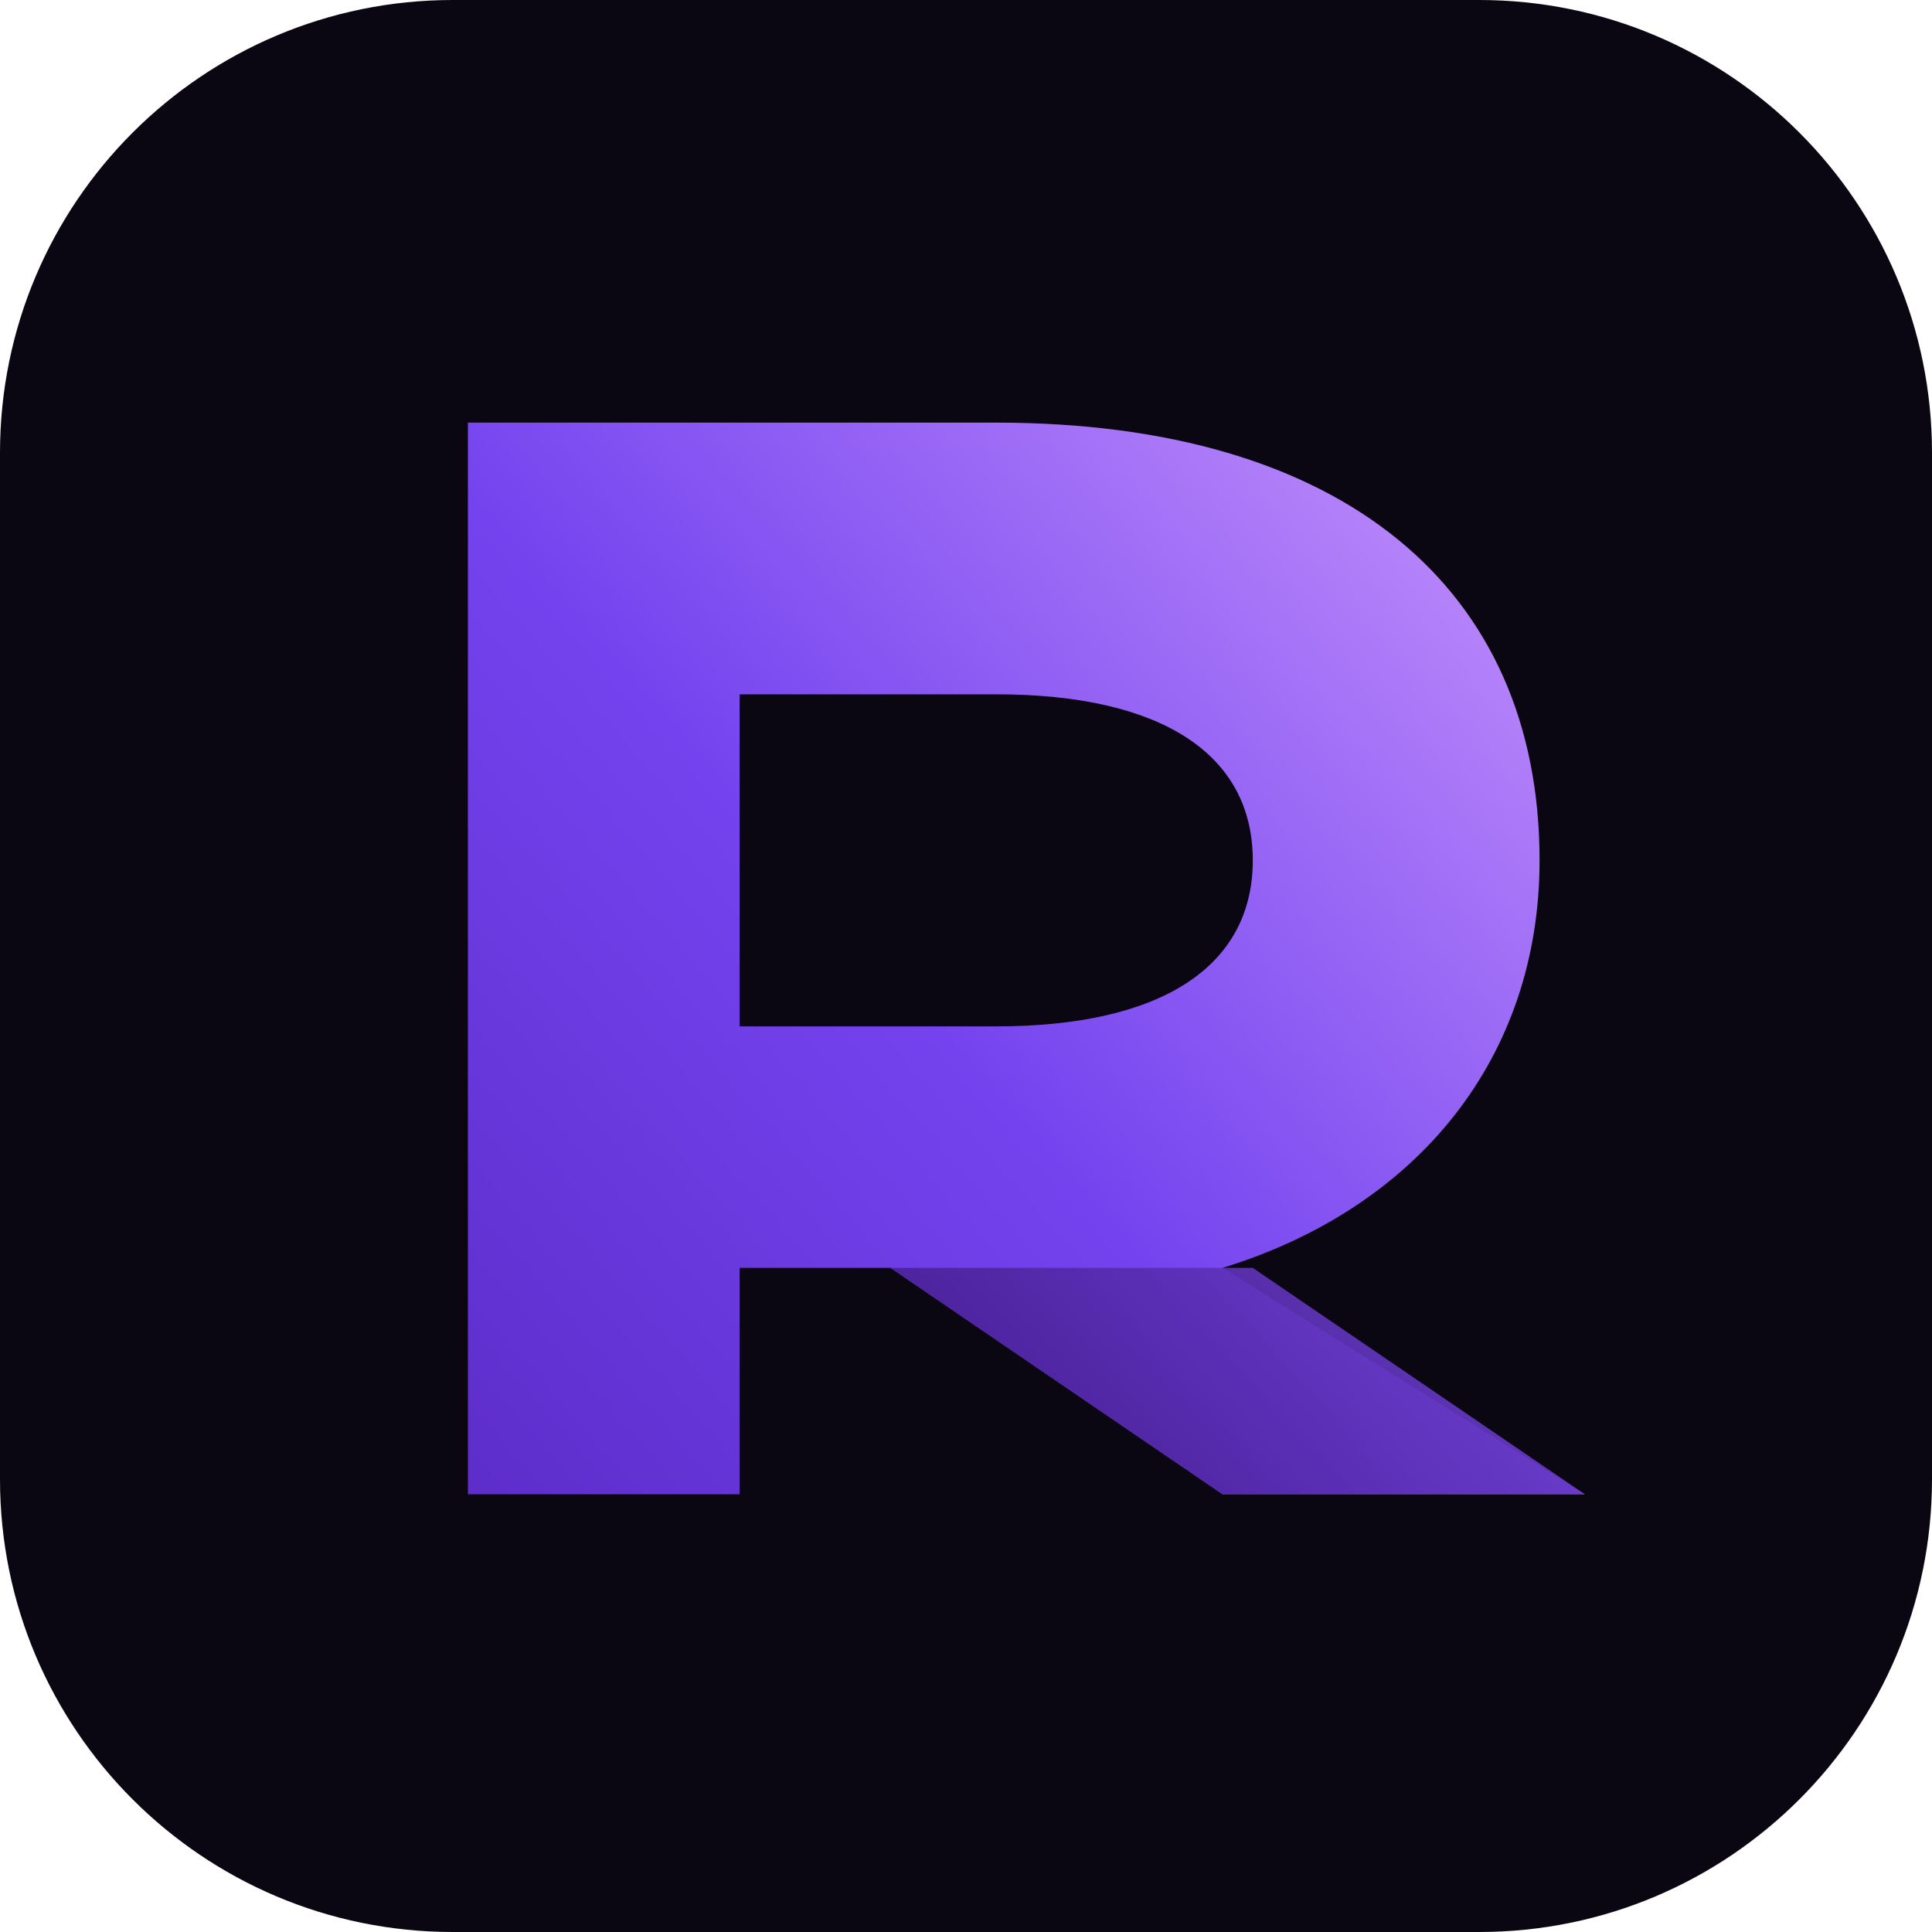
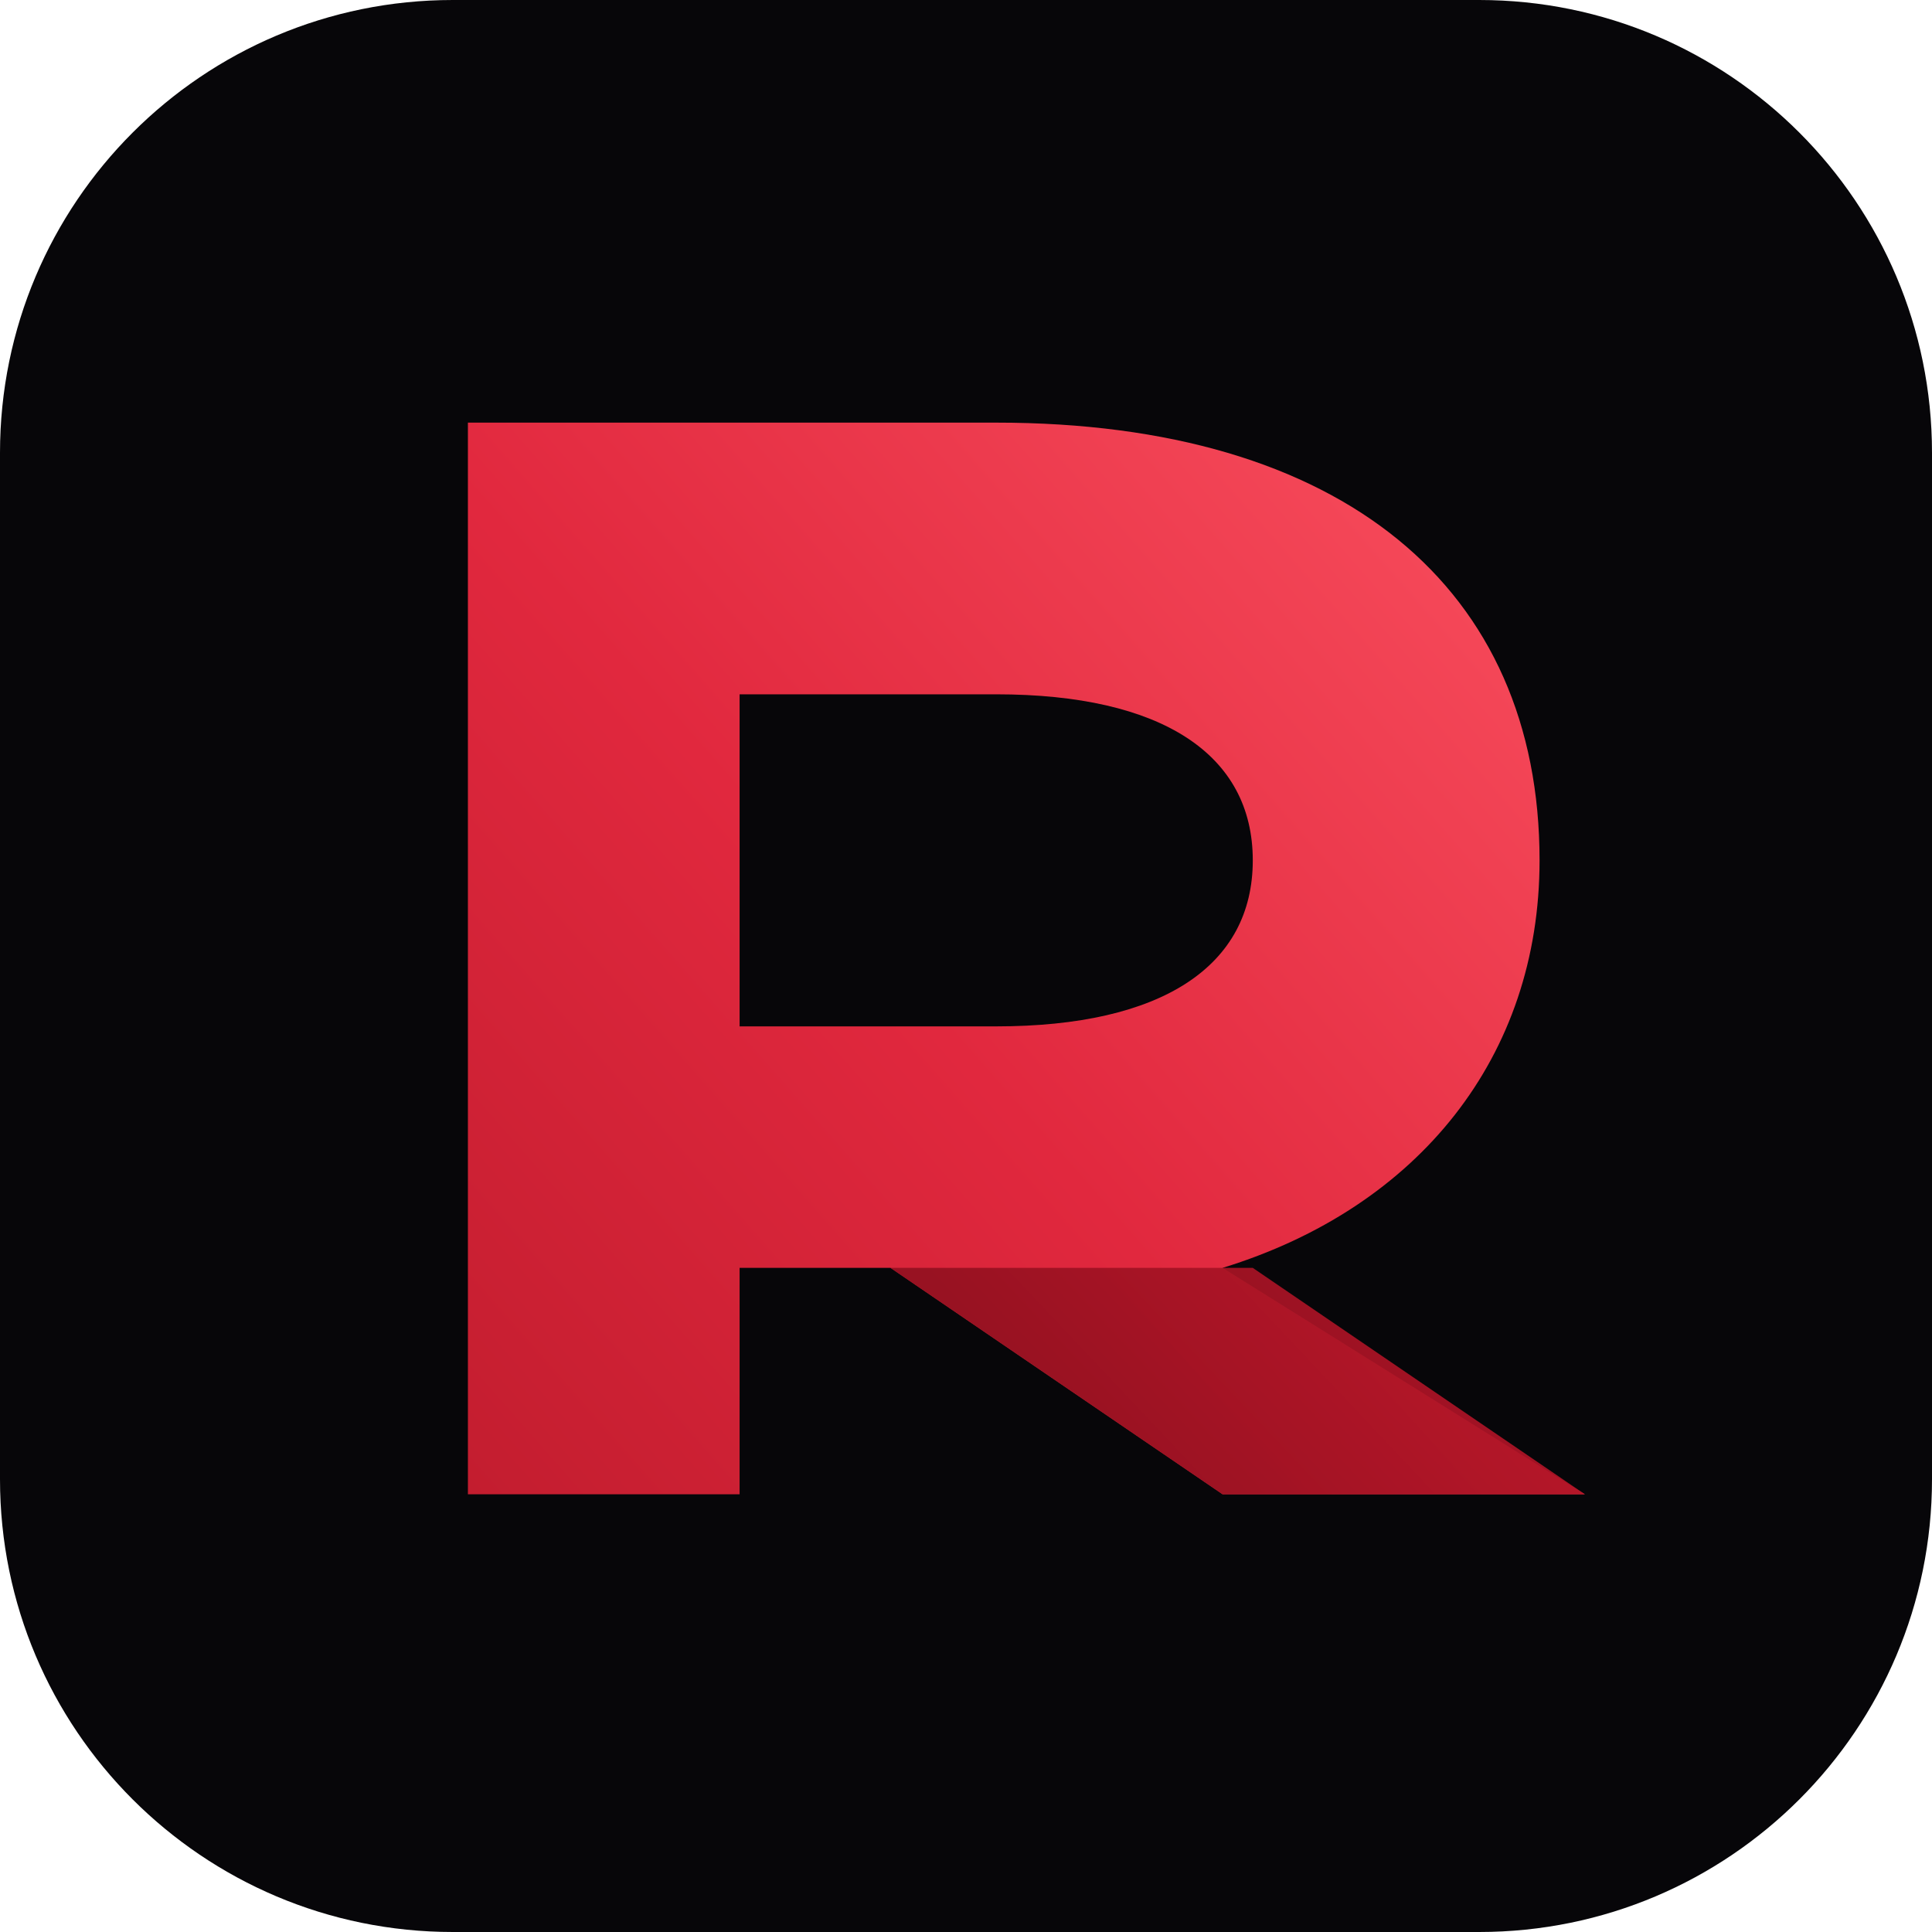
<svg xmlns="http://www.w3.org/2000/svg" viewBox="0 0 128 128">
  <defs>
    <linearGradient id="g" x1="12" y1="108" x2="112" y2="20" gradientUnits="userSpaceOnUse">
-       <stop stop-color="#5323b9" />
-       <stop offset=".48" stop-color="#7443ef" />
-       <stop offset="1" stop-color="#d7a5ff" />
+       <stop stop-color="#b51828" />
+       <stop offset=".48" stop-color="#e1283e" />
+       <stop offset="1" stop-color="#ff5866" />
    </linearGradient>
    <linearGradient id="h" x1="42" y1="92" x2="95" y2="42" gradientUnits="userSpaceOnUse">
-       <stop stop-color="#351078" />
-       <stop offset="1" stop-color="#8b57ff" />
+       <stop stop-color="#790c19" />
+       <stop offset="1" stop-color="#db1a31" />
    </linearGradient>
  </defs>
-   <rect width="128" height="128" rx="30" fill="#0b0712" />
+   <rect width="128" height="128" rx="30" fill="#070609" />
  <path d="M31 99V28h35c23 0 36 11 36 29 0 13-8 23-21 27l24 15H81L59 84H49v15H31Zm18-31h17c11 0 17-4 17-11 0-7-6-11-17-11H49v22Z" fill="url(#g)" />
  <path d="M62 84h21l22 15H81L59 84h3Z" fill="url(#h)" opacity=".92" />
</svg>
